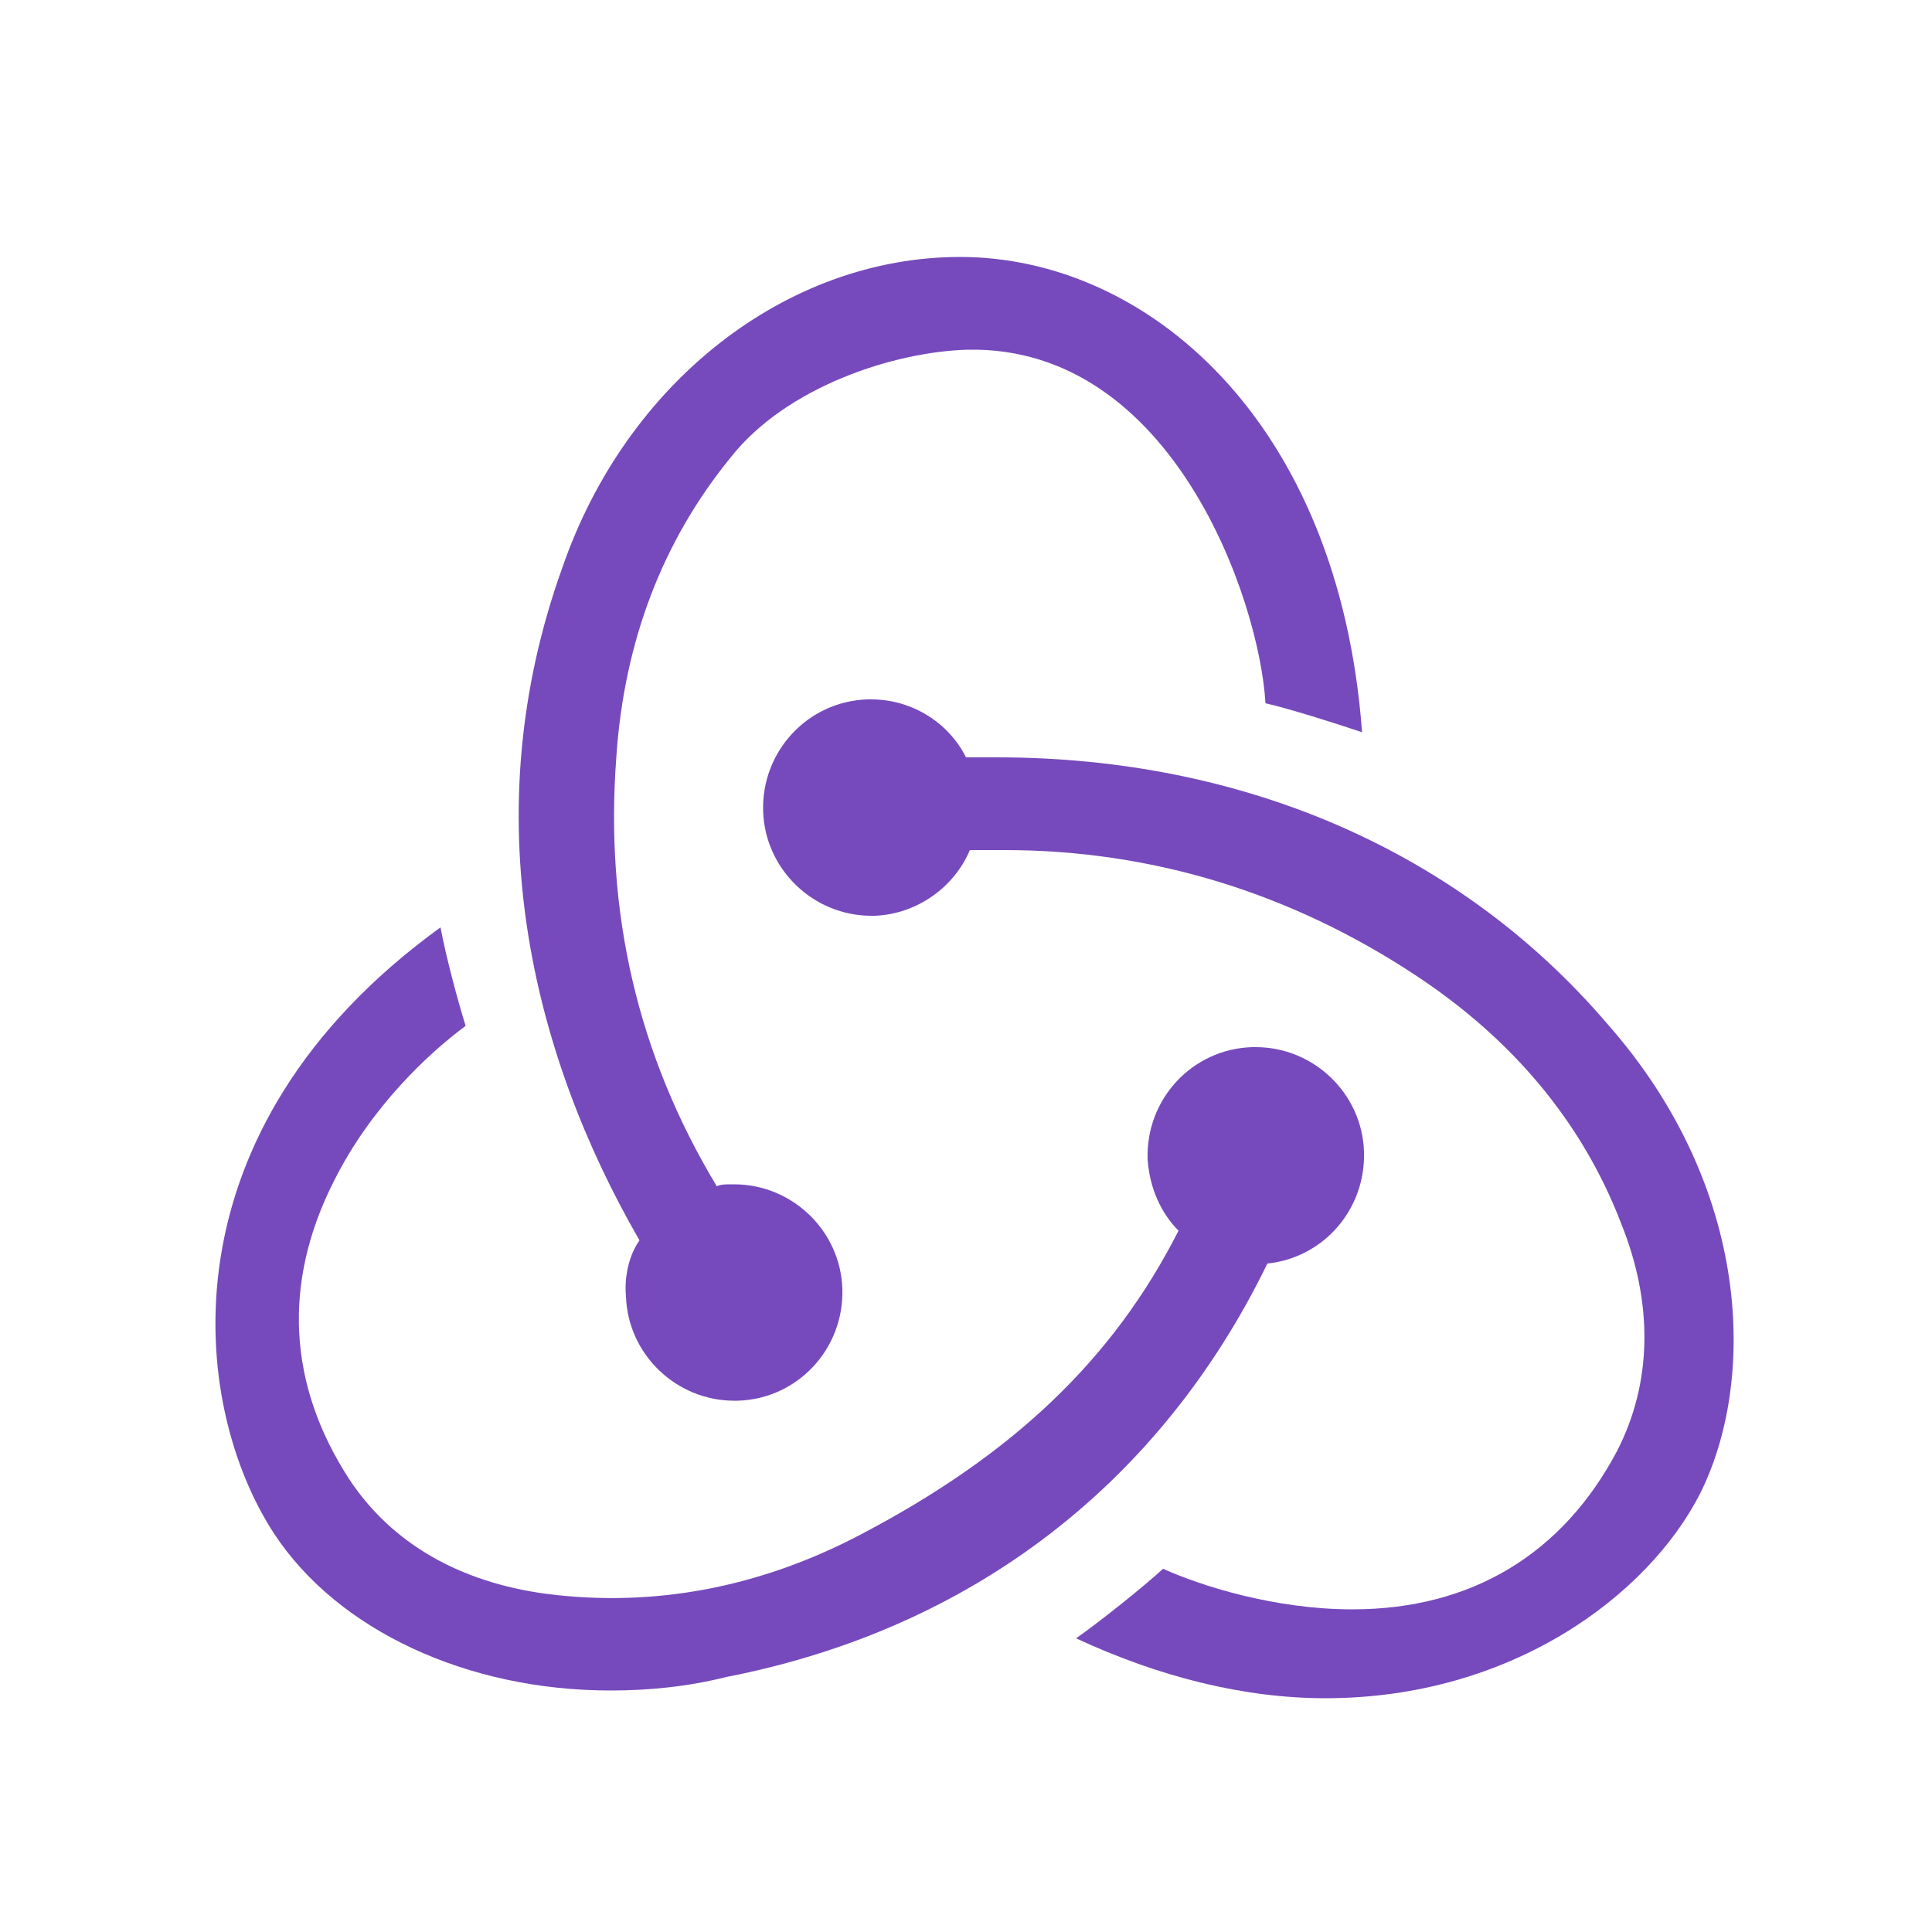
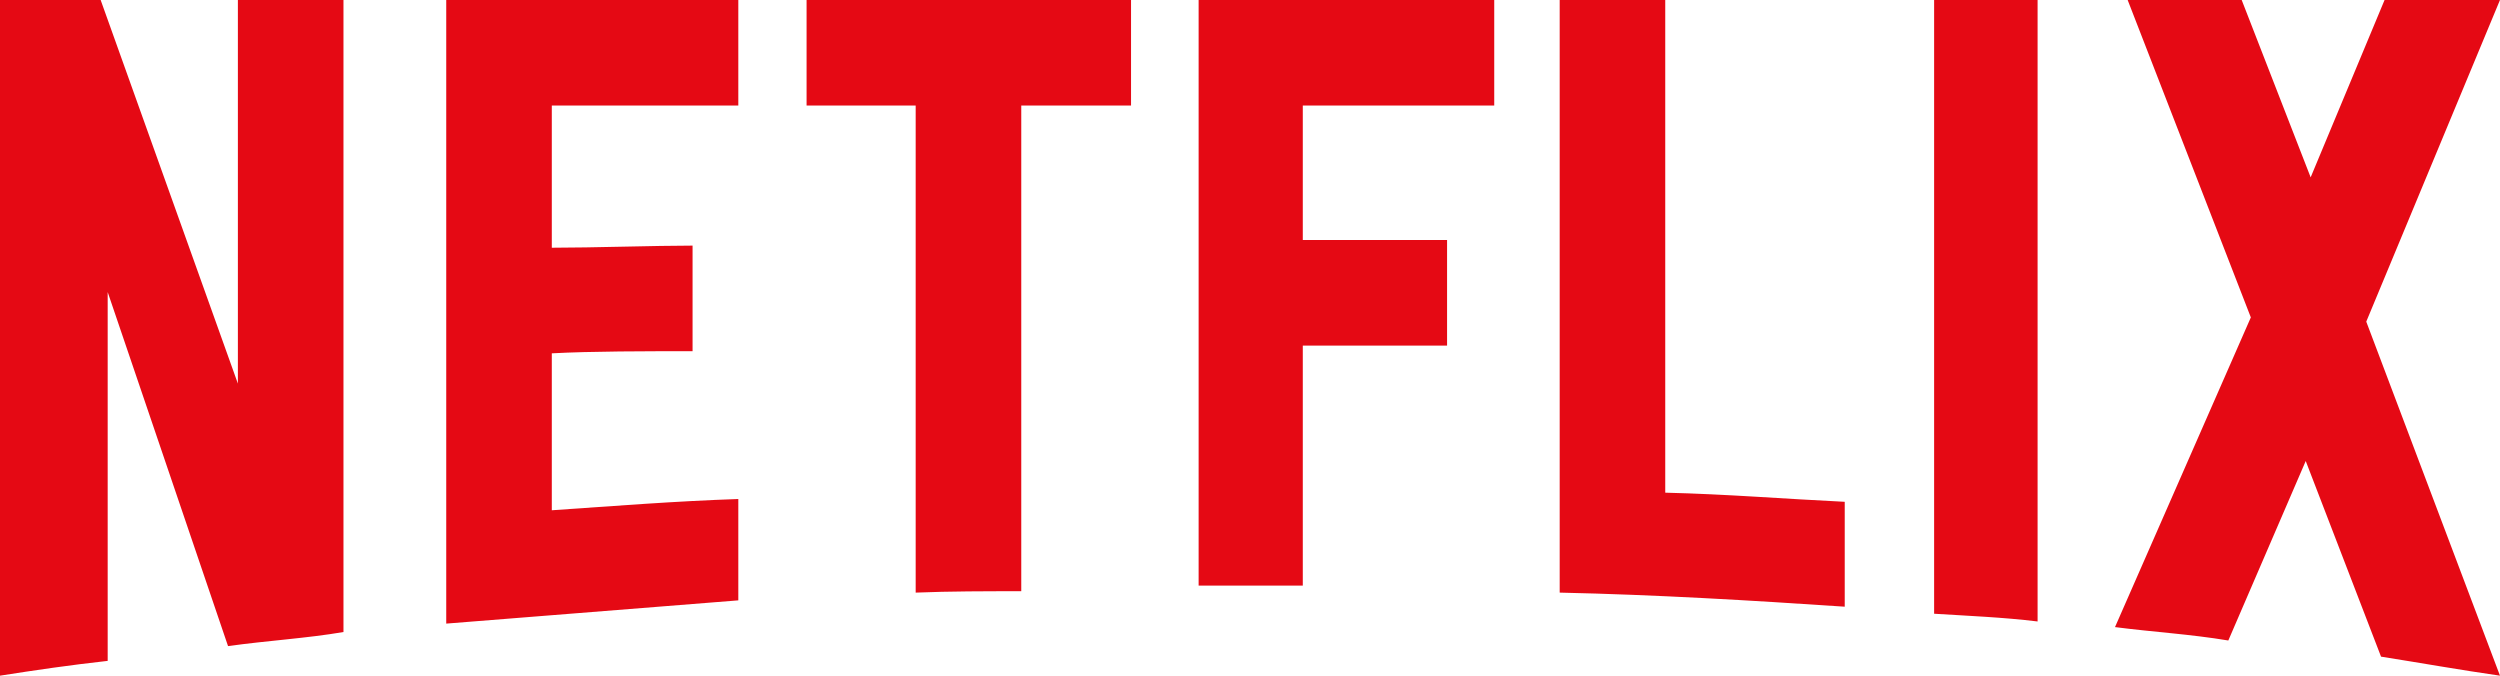
- <svg xmlns="http://www.w3.org/2000/svg" viewBox="0 0 100 100">
-   <g fill="#764ABC">
-     <path d="M65.6 65.4c2.9-.3 5.1-2.8 5-5.8-.1-3-2.6-5.4-5.6-5.4h-.2c-3.1.1-5.5 2.7-5.4 5.8.1 1.5.7 2.8 1.6 3.7-3.4 6.7-8.6 11.6-16.4 15.7-5.3 2.8-10.8 3.8-16.3 3.1-4.5-.6-8-2.6-10.2-5.9-3.2-4.9-3.5-10.2-.8-15.5 1.9-3.8 4.9-6.6 6.8-8-.4-1.3-1-3.5-1.3-5.1-14.5 10.5-13 24.7-8.6 31.4 3.3 5 10 8.1 17.4 8.1 2 0 4-.2 6-.7 12.8-2.5 22.5-10.1 28-21.4z" />
-     <path d="M83.2 53c-7.6-8.9-18.8-13.8-31.6-13.8H50c-.9-1.8-2.8-3-4.9-3h-.2c-3.1.1-5.5 2.7-5.4 5.8.1 3 2.6 5.4 5.6 5.4h.2c2.2-.1 4.1-1.5 4.9-3.4H52c7.6 0 14.8 2.2 21.3 6.5 5 3.3 8.6 7.6 10.6 12.8 1.7 4.2 1.6 8.3-.2 11.8-2.8 5.3-7.5 8.2-13.7 8.2-4 0-7.8-1.2-9.8-2.1-1.1 1-3.1 2.6-4.5 3.6 4.3 2 8.7 3.1 12.9 3.1 9.6 0 16.7-5.3 19.4-10.6 2.9-5.8 2.7-15.8-4.8-24.3z" />
-     <path d="M32.4 67.1c.1 3 2.6 5.4 5.6 5.4h.2c3.1-.1 5.5-2.7 5.4-5.8-.1-3-2.6-5.4-5.6-5.4h-.2c-.2 0-.5 0-.7.1-4.1-6.8-5.8-14.2-5.2-22.2.4-6 2.4-11.2 5.9-15.5 2.9-3.7 8.5-5.5 12.3-5.6 10.6-.2 15.1 13 15.4 18.3 1.3.3 3.5 1 5 1.5-1.2-16.2-11.2-24.6-20.8-24.6-9 0-17.3 6.5-20.6 16.1-4.6 12.8-1.6 25.1 4 34.8-.5.7-.8 1.8-.7 2.9z" />
+ <svg xmlns="http://www.w3.org/2000/svg" viewBox="0 0 111 30" version="1.1" aria-hidden="true" role="img" style="color: rgba(229, 9, 20, 1);fill:currentColor;">
+   <g>
+     <path d="M105.062,14.281 L110.999,30 C109.249,29.75 107.5,29.437 105.718,29.155 L102.374,20.469 L98.937,28.438 C97.25,28.156 95.593,28.062 93.906,27.843 L99.937,14.093 L94.468,-5.68434189e-14 L99.531,-5.68434189e-14 L102.593,7.874 L105.875,-5.68434189e-14 L110.999,-5.68434189e-14 L105.062,14.281 Z M90.469,-5.68434189e-14 L85.875,-5.68434189e-14 L85.875,27.25 C87.375,27.344 88.937,27.406 90.469,27.593 L90.469,-5.68434189e-14 Z M81.906,26.937 C77.719,26.656 73.531,26.406 69.25,26.312 L69.25,-5.68434189e-14 L73.937,-5.68434189e-14 L73.937,21.875 C76.625,21.937 79.312,22.156 81.906,22.28 L81.906,26.937 Z M64.25,10.656 L64.25,15.344 L57.844,15.344 L57.844,26 L53.219,26 L53.219,-5.68434189e-14 L66.344,-5.68434189e-14 L66.344,4.687 L57.844,4.687 L57.844,10.656 L64.25,10.656 Z M45.344,4.687 L45.344,26.25 C43.781,26.25 42.188,26.25 40.656,26.312 L40.656,4.687 L35.812,4.687 L35.812,-5.68434189e-14 L50.218,-5.68434189e-14 L50.218,4.687 L45.344,4.687 Z M30.75,15.593 C28.688,15.593 26.25,15.593 24.5,15.688 L24.5,22.656 C27.25,22.468 30,22.25 32.781,22.156 L32.781,26.656 L19.813,27.688 L19.813,-5.68434189e-14 L32.781,-5.68434189e-14 L32.781,4.687 L24.5,4.687 L24.5,10.999 C26.313,10.999 29.094,10.905 30.75,10.905 L30.75,15.593 Z M4.781,12.968 L4.781,29.343 C3.094,29.531 1.593,29.75 0,30 L0,-5.68434189e-14 L4.469,-5.68434189e-14 L10.562,17.032 L10.562,-5.68434189e-14 L15.25,-5.68434189e-14 L15.25,28.062 C13.594,28.344 11.906,28.438 10.125,28.687 L4.781,12.968 Z" />
  </g>
</svg>
